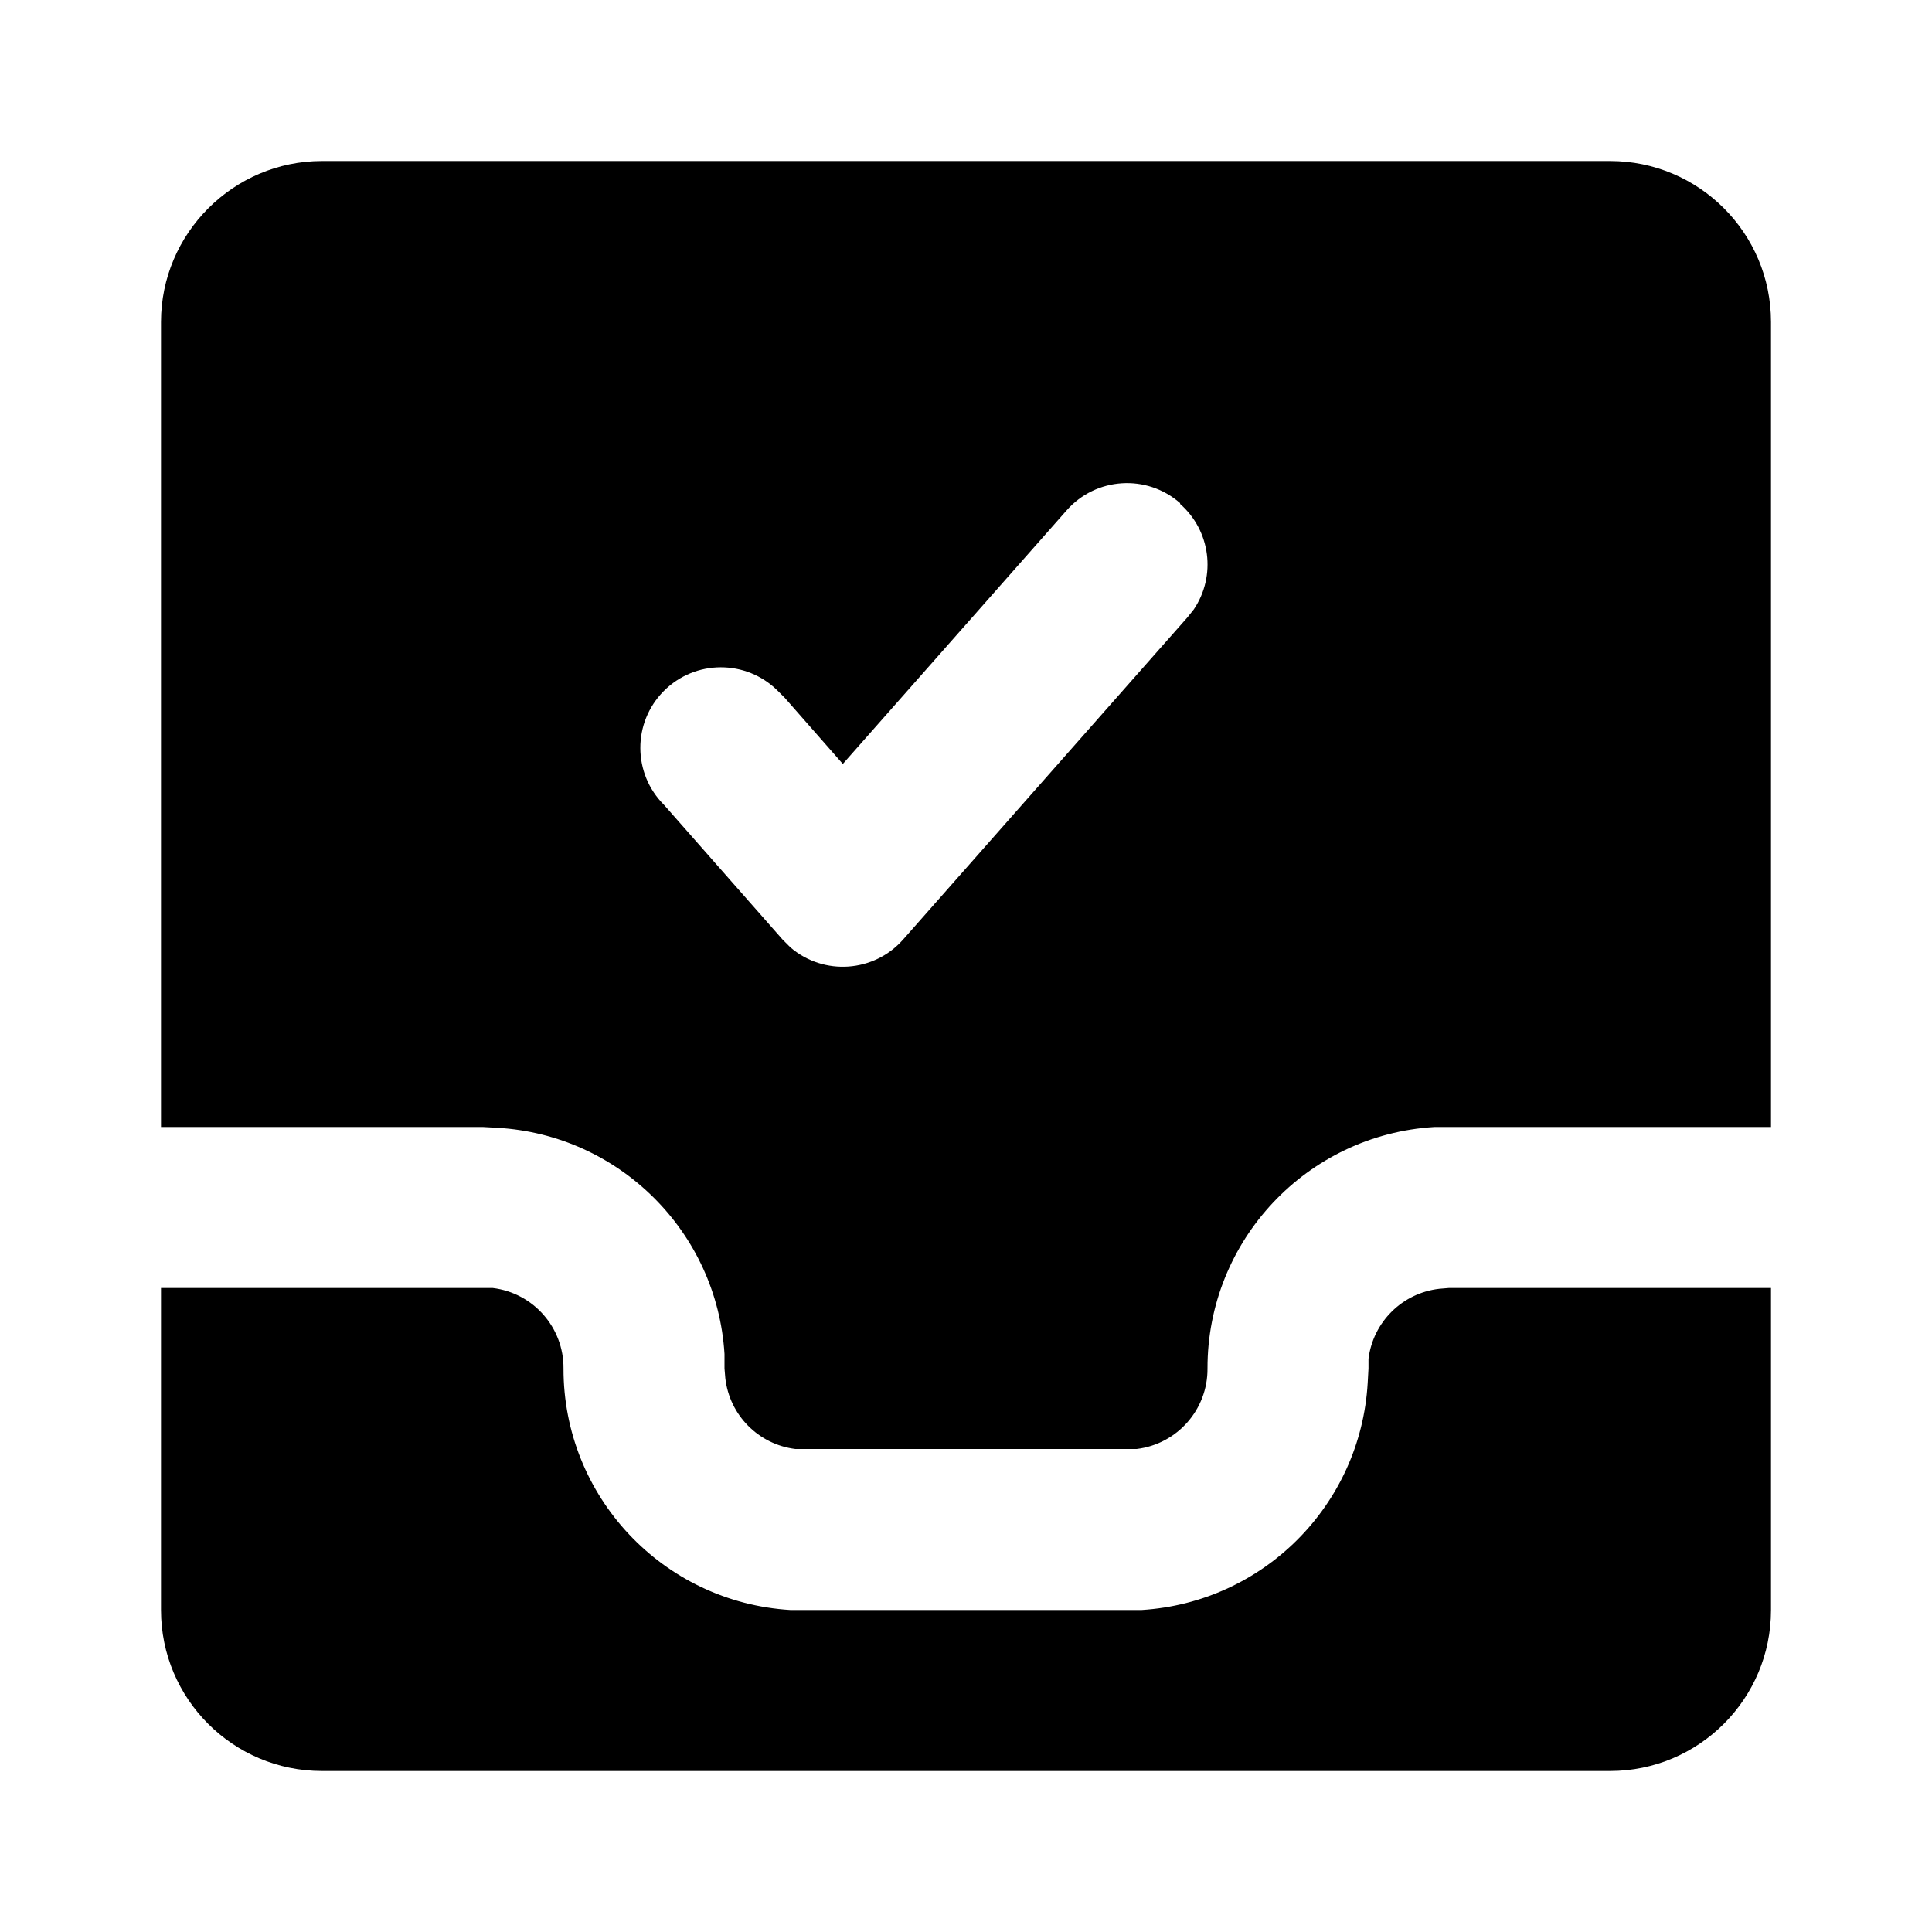
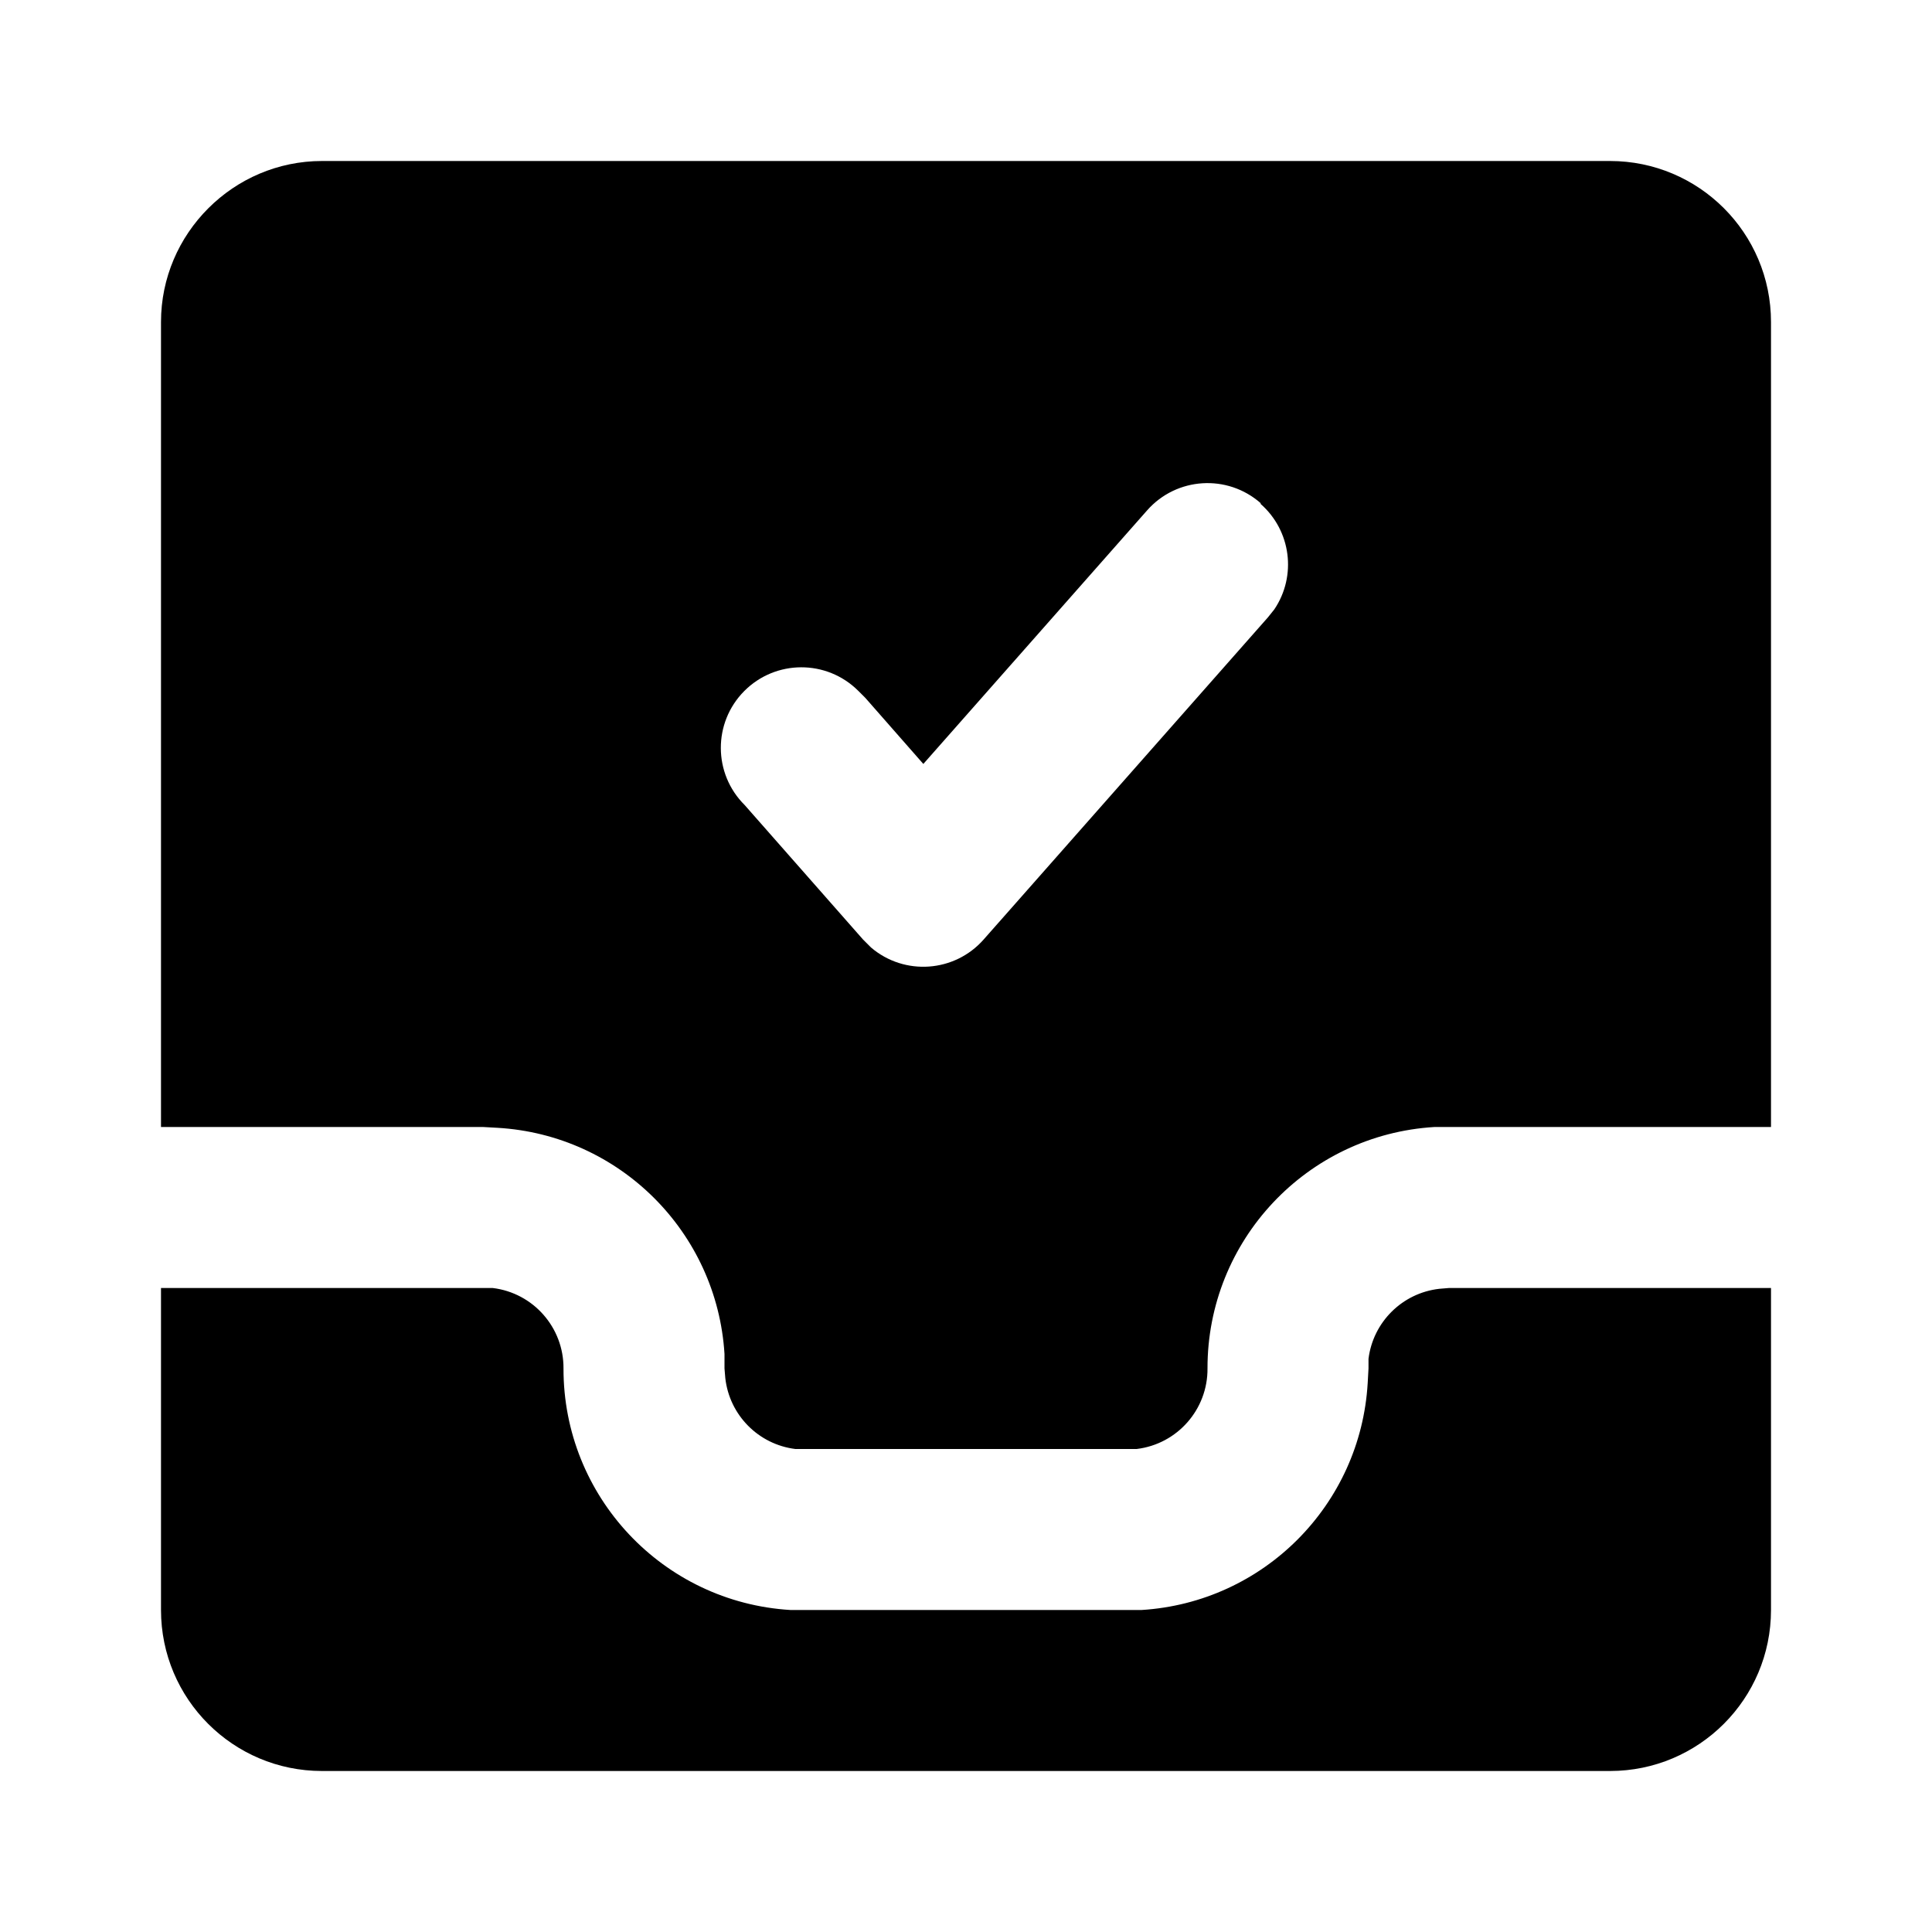
<svg xmlns="http://www.w3.org/2000/svg" viewBox="0 0 24 24">
-   <path d="M6 16h.12A1 1 0 017 17a3 3 0 002.82 3h4.36a3 3 0 002.81-2.82L17 17v-.12a1 1 0 01.88-.87L18 16h4v4a2 2 0 01-2 2H4a2 2 0 01-2-2v-4h4zM20 2a2 2 0 012 2v10h-4.18A3 3 0 0015 17a1 1 0 01-.88 1H9.88a1 1 0 01-.87-.88L9 17v-.18a3 3 0 00-2.82-2.81L6 14H2V4c0-1.1.9-2 2-2h16zm-5.34 4.25a1 1 0 00-1.41.09l-2.78 3.15-.72-.82-.09-.09A1 1 0 008.25 10l1.47 1.67.1.1a1 1 0 001.4-.1l3.53-4 .08-.1a1 1 0 00-.17-1.31z" />
+   <path d="M6 16h.12A1 1 0 017 17a3 3 0 002.82 3h4.36a3 3 0 002.81-2.82L17 17v-.12a1 1 0 01.88-.87L18 16h4v4a2 2 0 01-2 2H4a2 2 0 01-2-2v-4h4zM20 2a2 2 0 012 2v10h-4.18A3 3 0 0015 17a1 1 0 01-.88 1H9.88a1 1 0 01-.87-.88L9 17v-.18a3 3 0 00-2.82-2.81L6 14H2V4c0-1.1.9-2 2-2h16zm-4.34 4.25a1 1 0 00-1.41.09l-2.78 3.15-.72-.82-.09-.09A1 1 0 009.25 10l1.47 1.67.1.1a1 1 0 001.4-.1l3.53-4 .08-.1a1 1 0 00-.17-1.31z" />
</svg>
